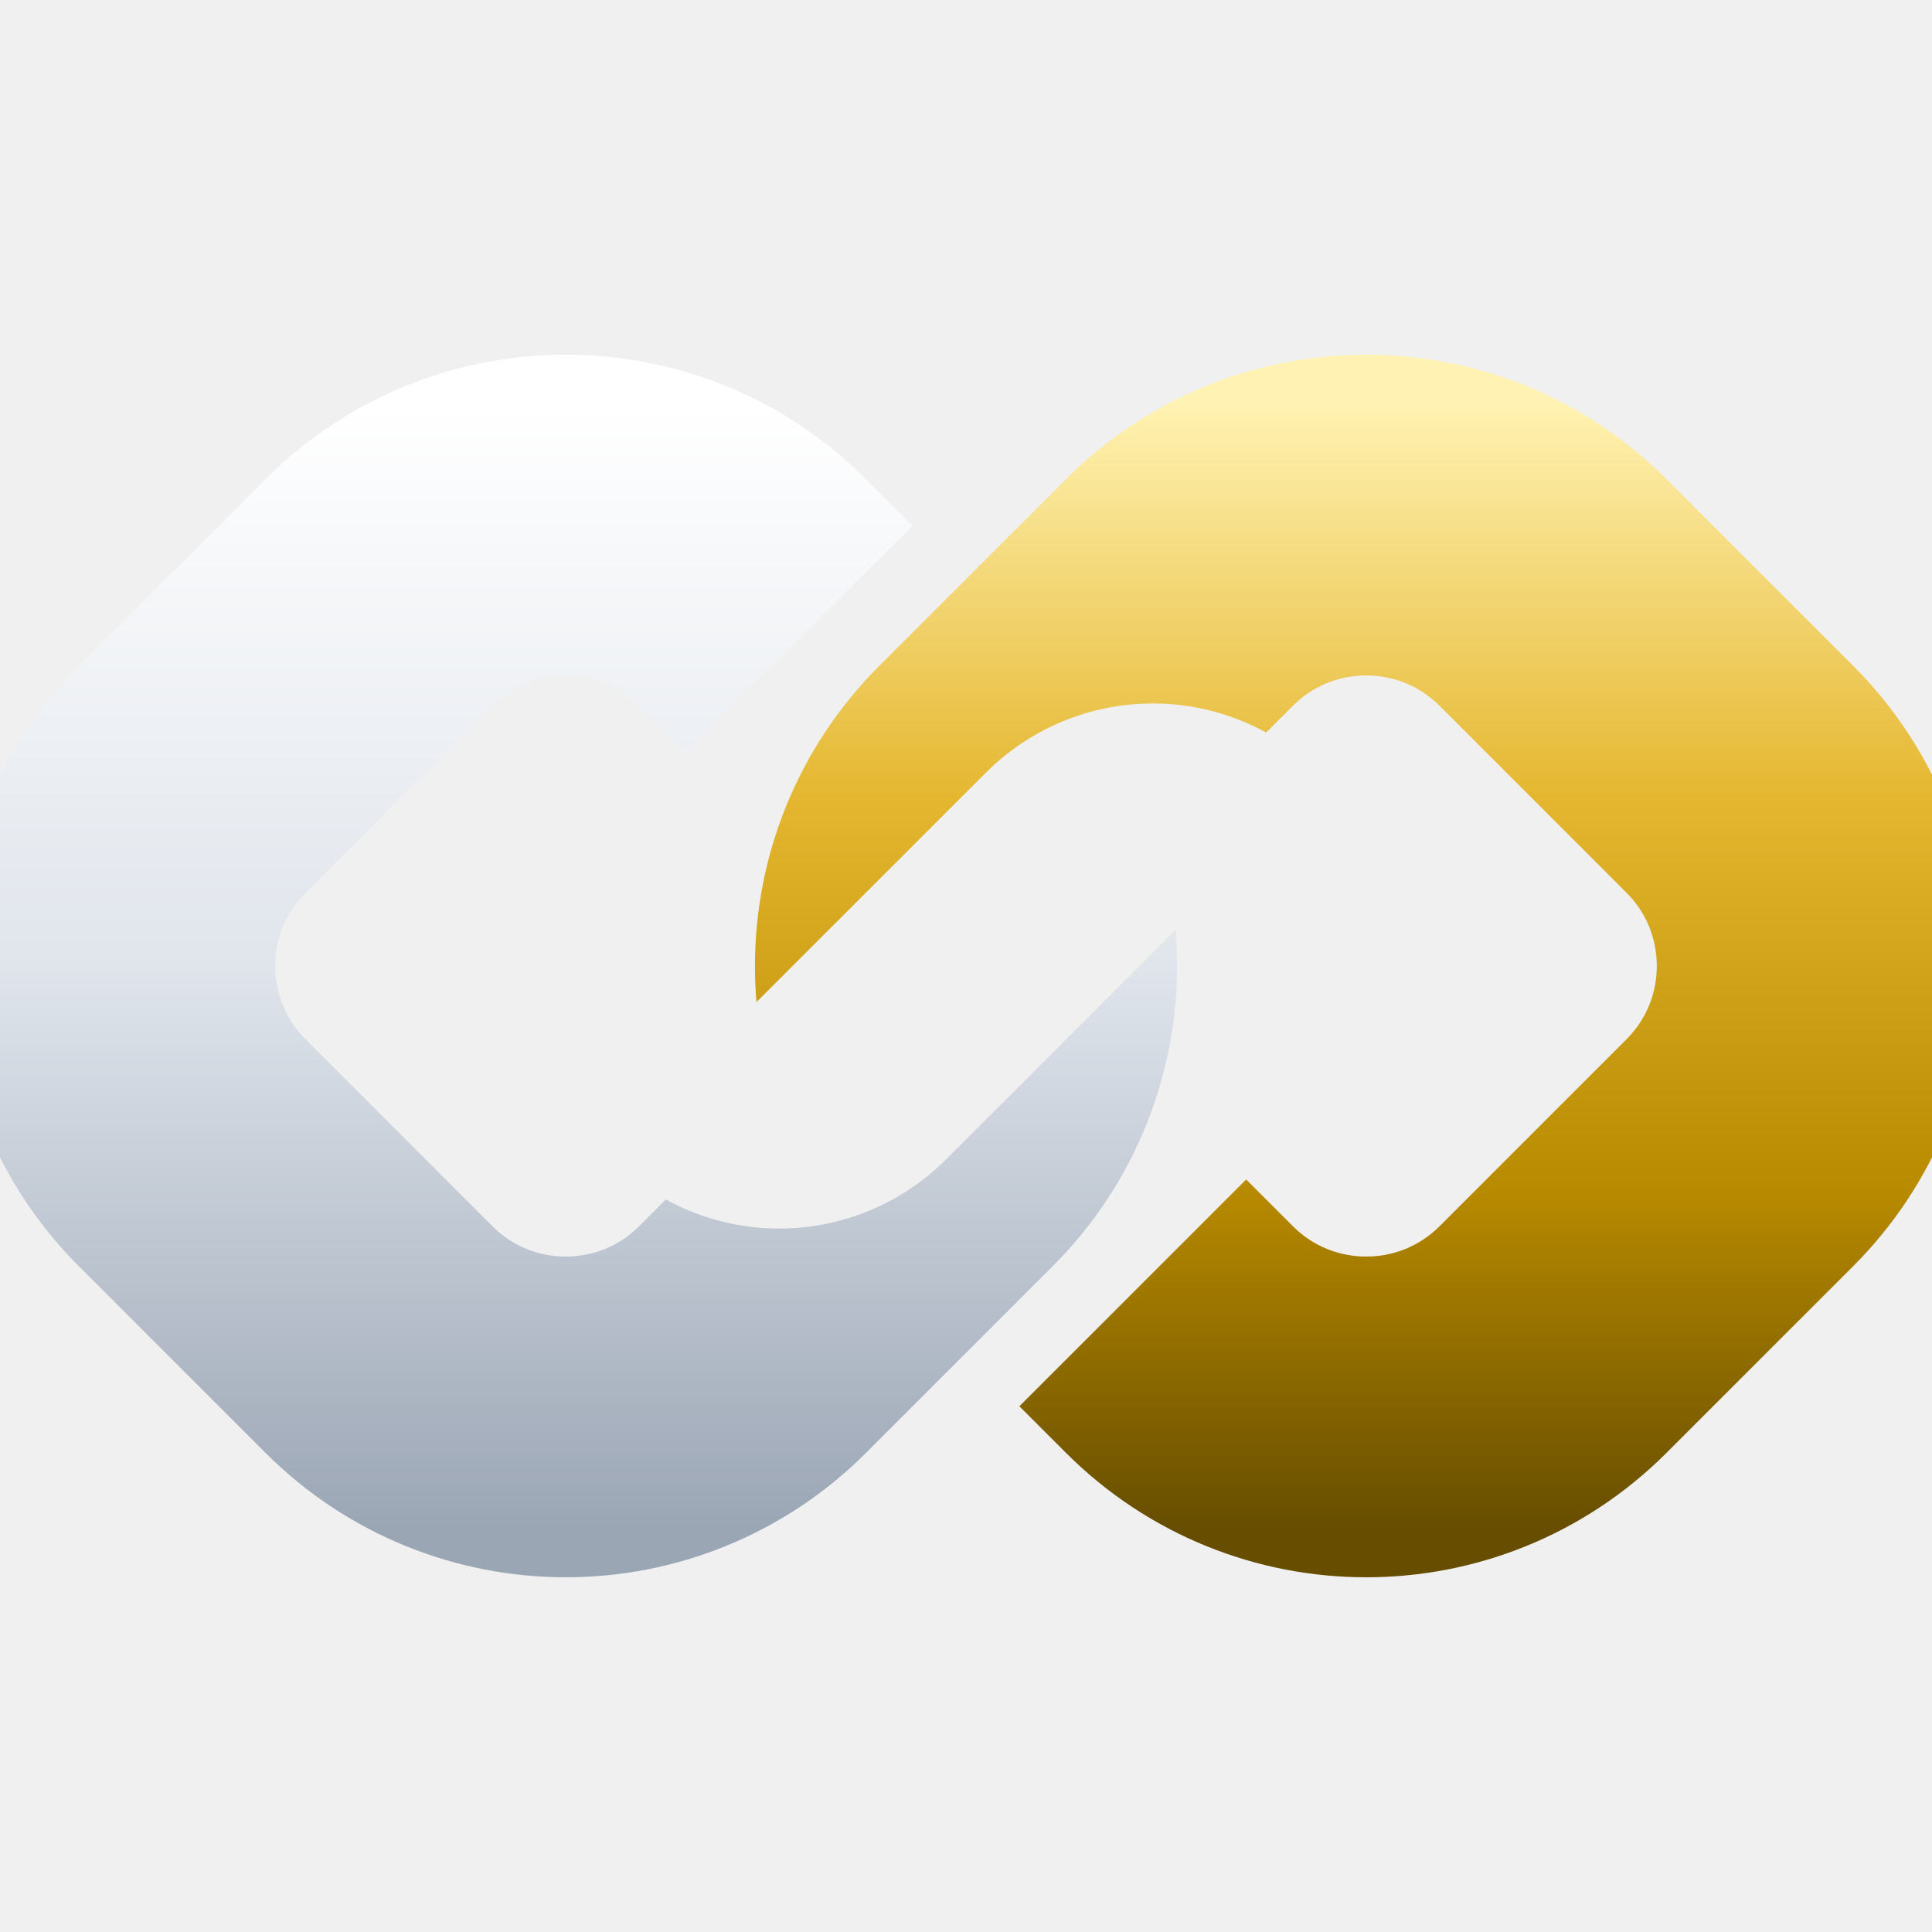
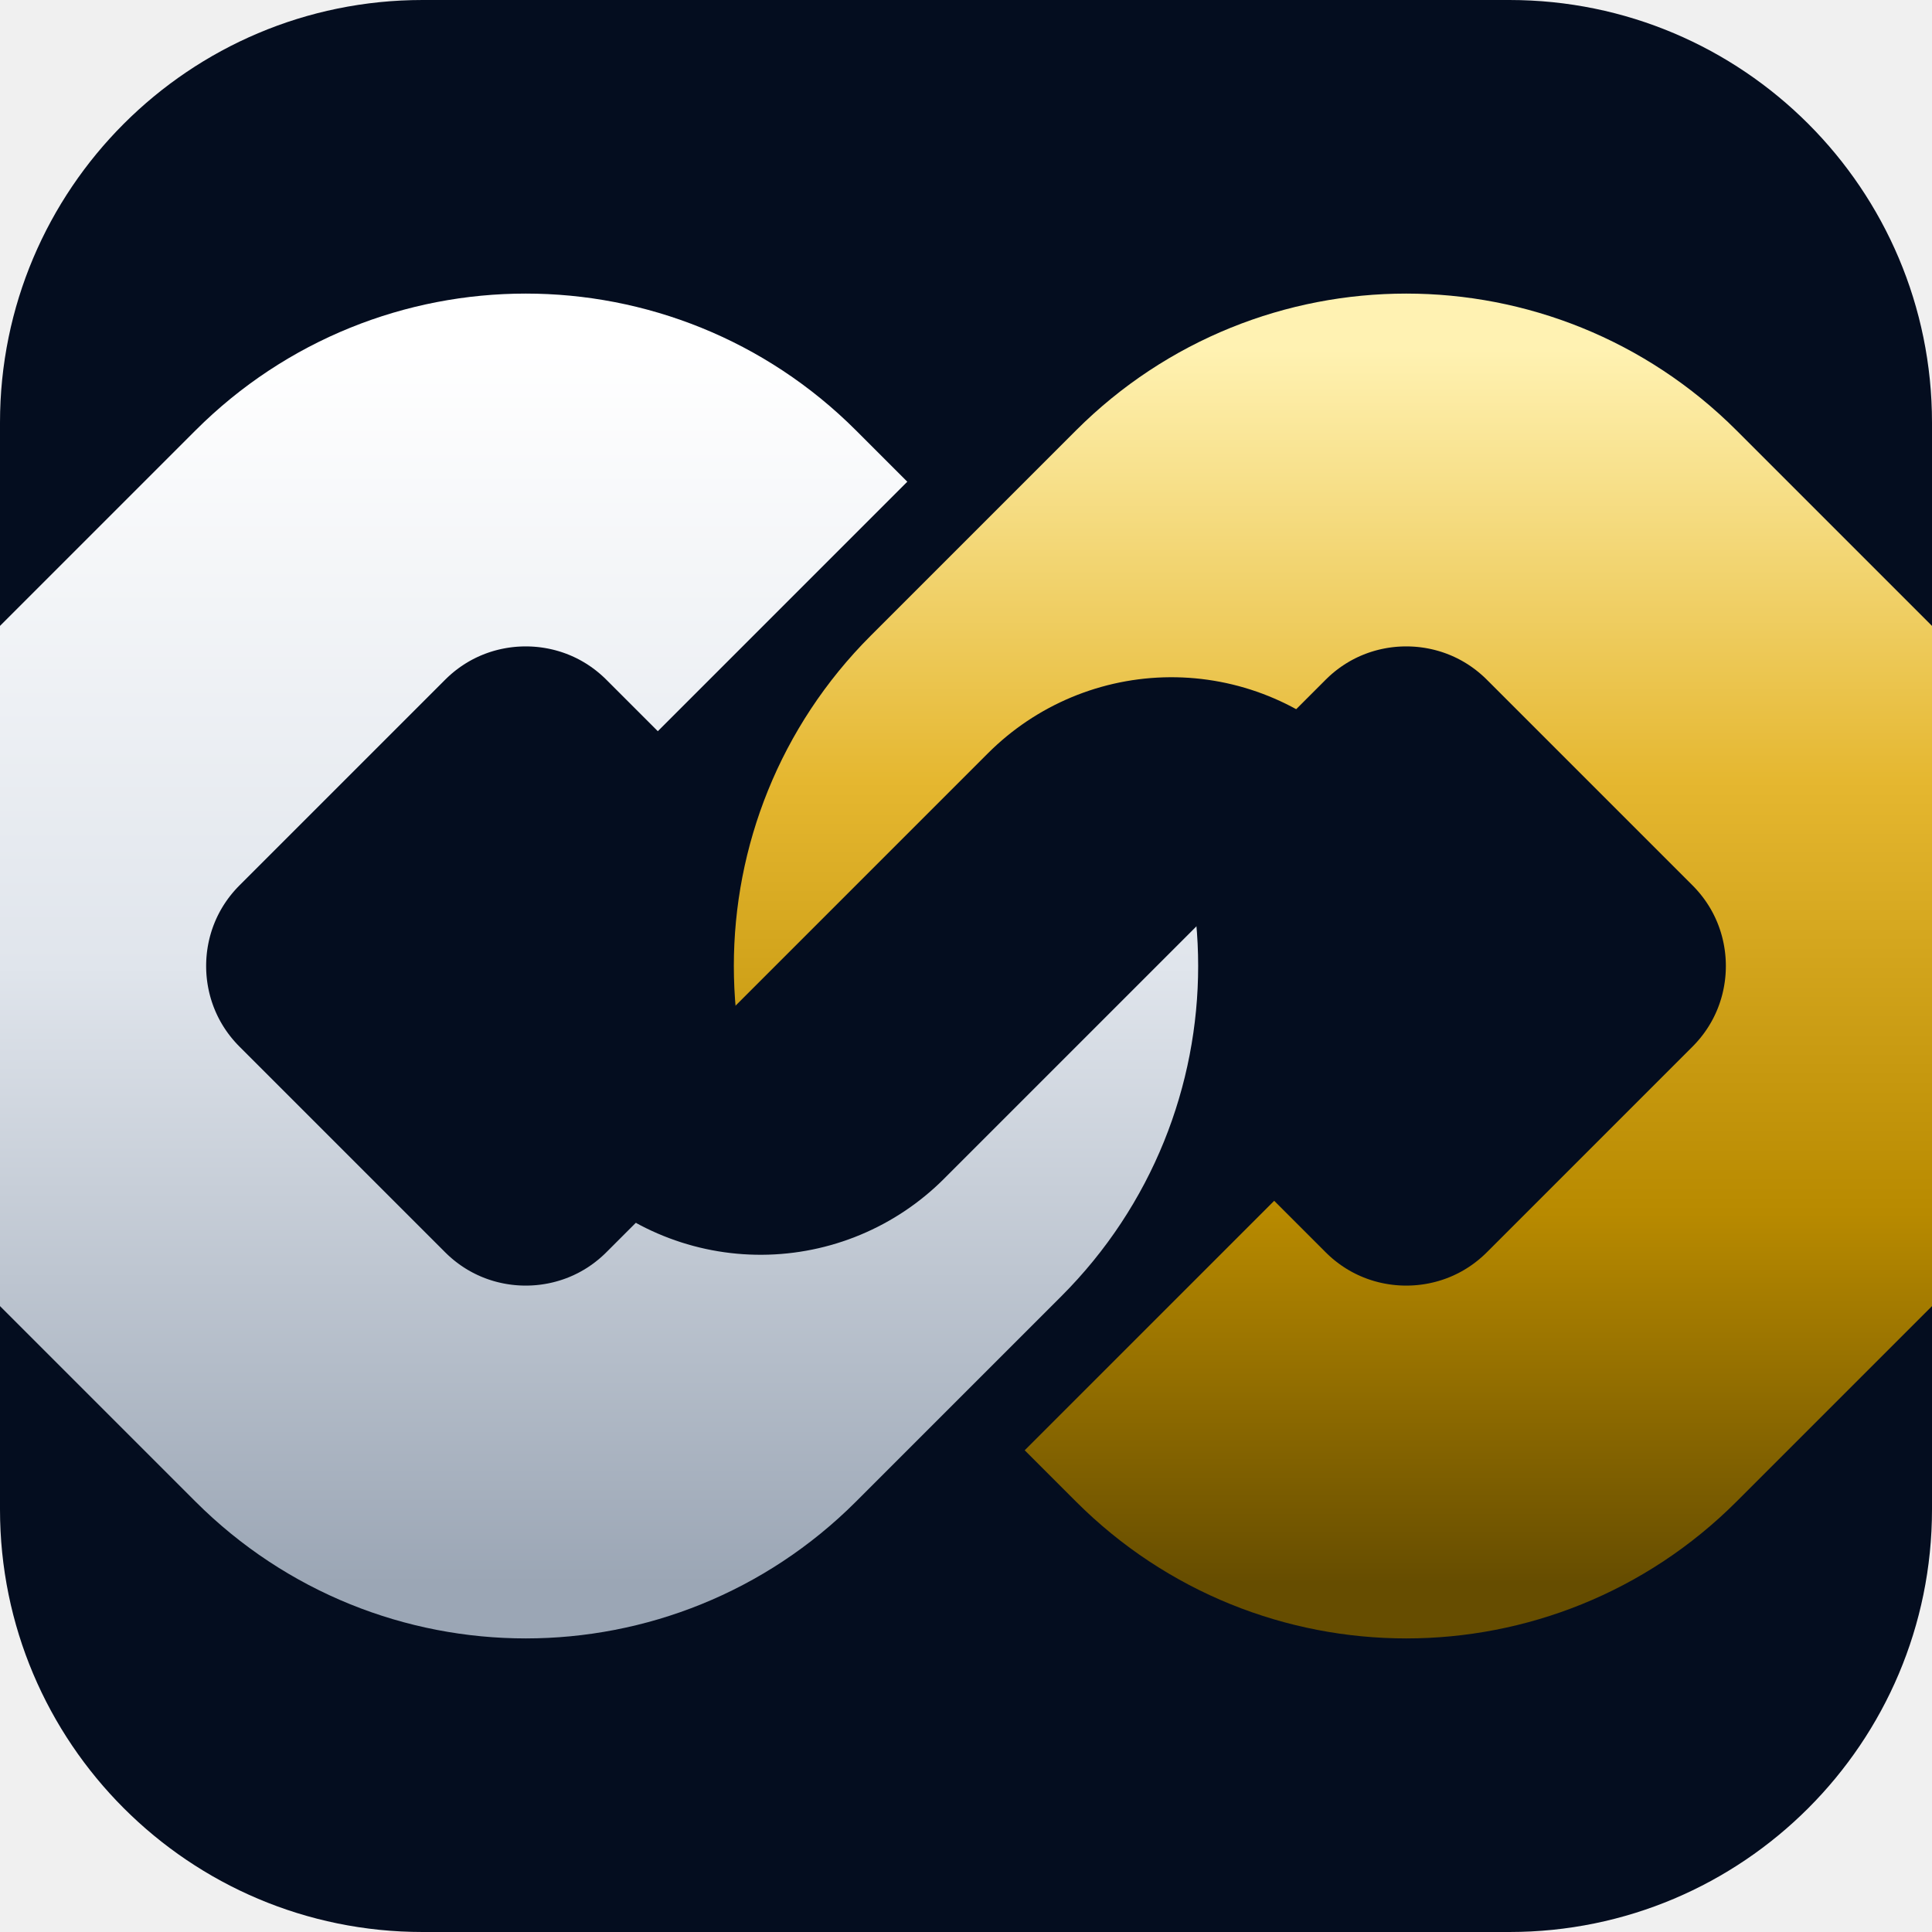
<svg xmlns="http://www.w3.org/2000/svg" viewBox="0 0 512 512">
  <defs>
    <linearGradient id="gold" x1="0%" y1="0%" x2="100%" y2="100%">
      <stop offset="0%" stop-color="#FFF2B2" />
      <stop offset="35%" stop-color="#E5B730" />
      <stop offset="70%" stop-color="#B88A00" />
      <stop offset="100%" stop-color="#664D00" />
    </linearGradient>
    <linearGradient id="silver" x1="0%" y1="0%" x2="100%" y2="100%">
      <stop offset="0%" stop-color="#FFFFFF" />
      <stop offset="50%" stop-color="#E0E5EC" />
      <stop offset="100%" stop-color="#9BA6B5" />
    </linearGradient>
    <mask id="maskRight">
      <rect x="-500" y="-500" width="1000" height="1000" fill="white" />
      <path d="M 30 -40 L 30 120" fill="none" stroke="black" stroke-width="125" stroke-linecap="round" />
    </mask>
    <mask id="maskLeft">
      <rect x="-500" y="-500" width="1000" height="1000" fill="white" />
      <path d="M -30 40 L -30 -120" fill="none" stroke="black" stroke-width="125" stroke-linecap="round" />
    </mask>
  </defs>
-   <g transform="translate(256, 256) rotate(45)">
+   <rect width="512" height="512" rx="112" fill="#040d1f" />
+   <g transform="translate(256, 256) scale(1.1) rotate(45)">
    <rect x="-30" y="-180" width="210" height="210" rx="70" fill="none" stroke="url(#gold)" stroke-width="85" mask="url(#maskRight)" />
    <rect x="-180" y="-30" width="210" height="210" rx="70" fill="none" stroke="url(#silver)" stroke-width="85" mask="url(#maskLeft)" />
  </g>
</svg>
